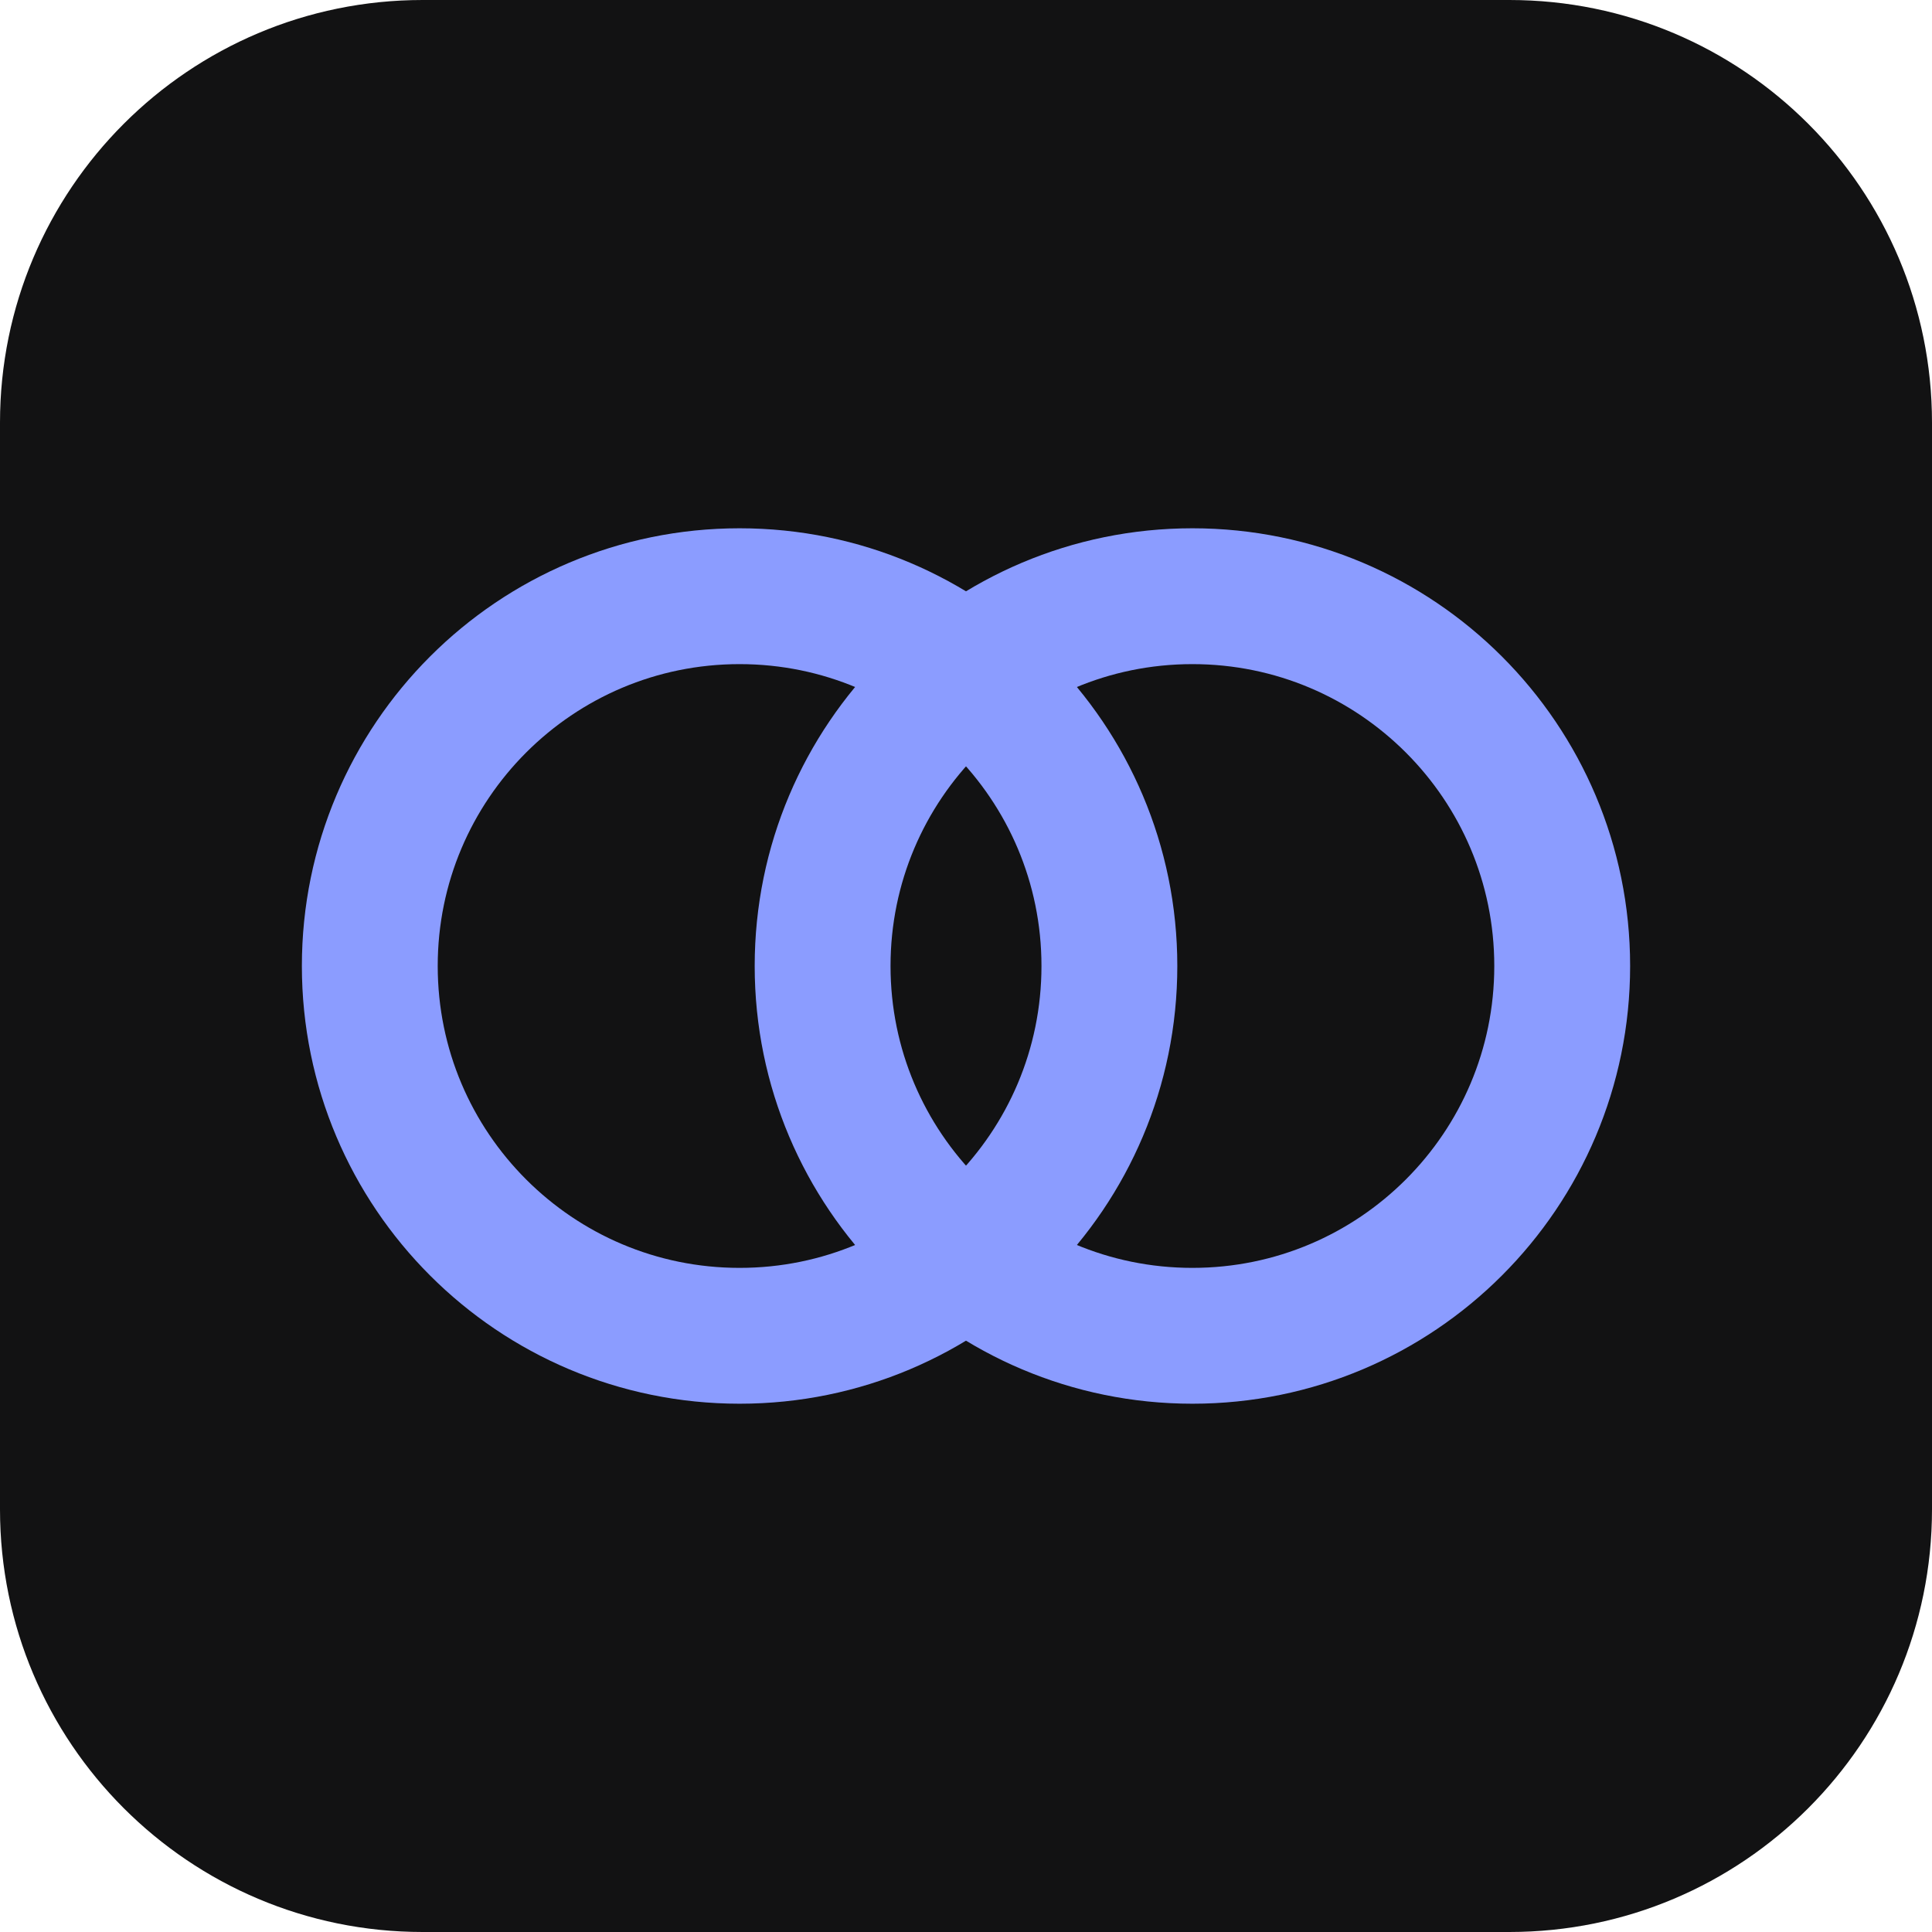
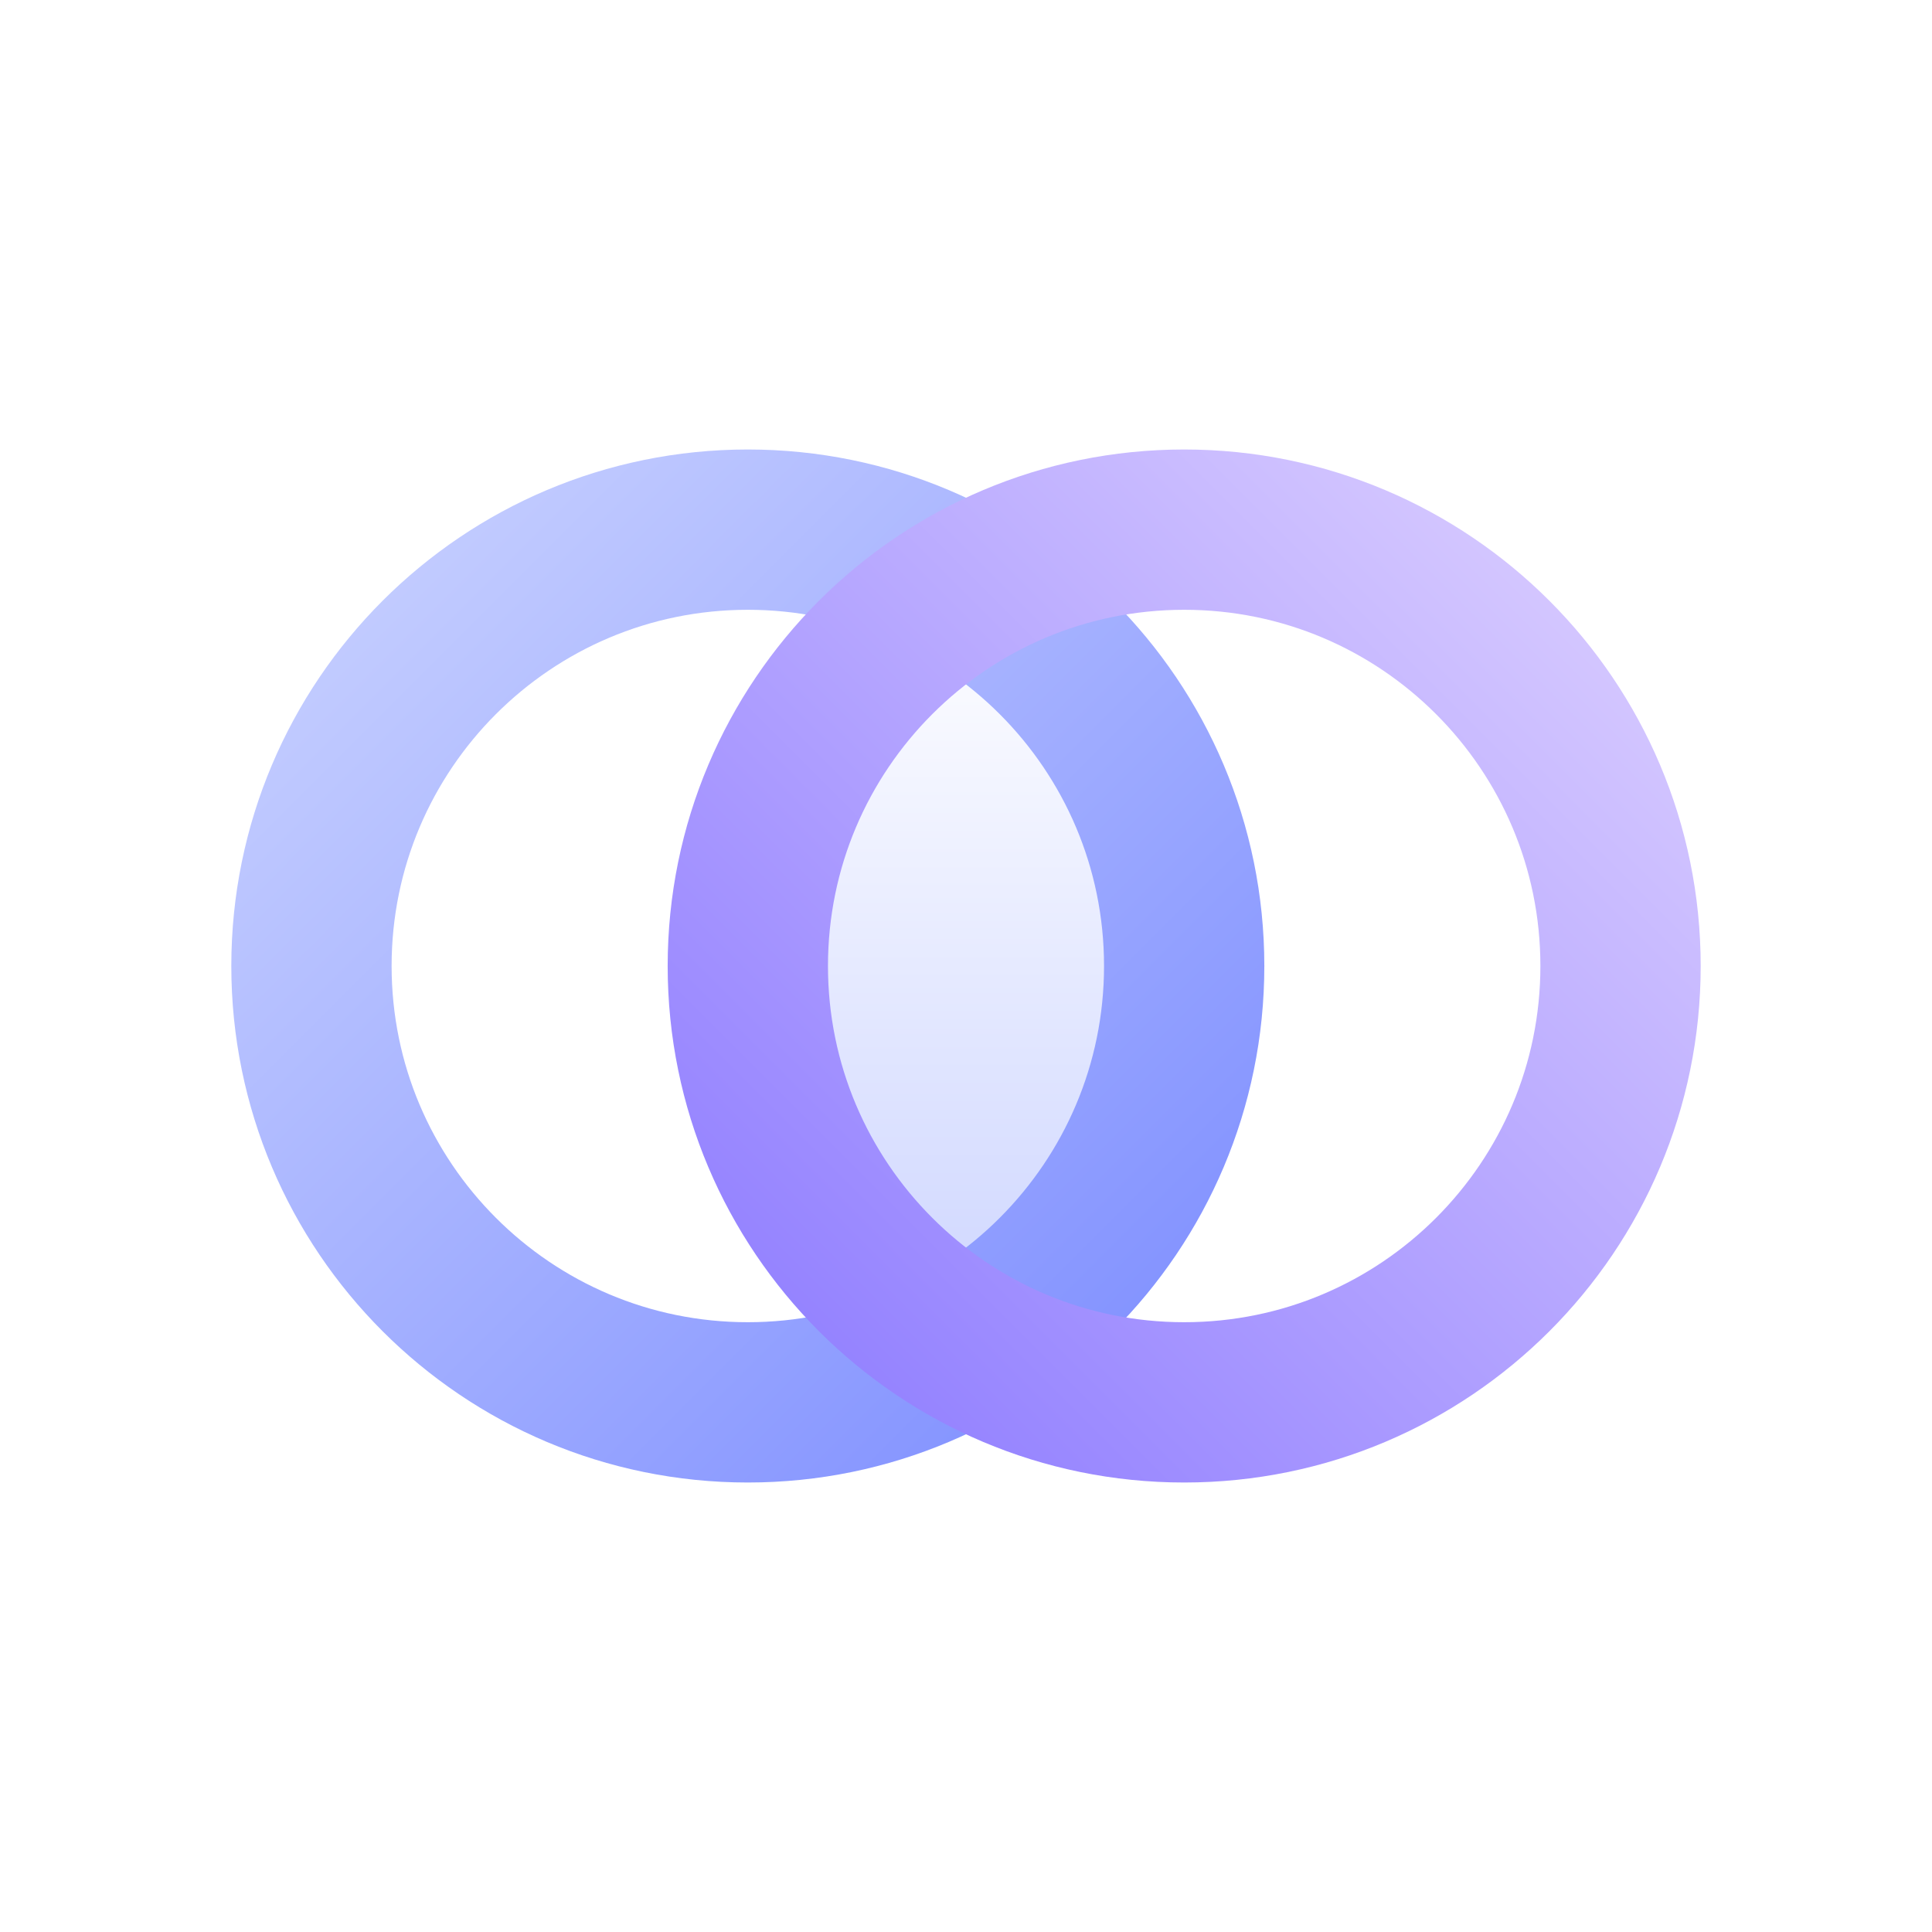
- <svg xmlns="http://www.w3.org/2000/svg" viewBox="0 0 512 512">
-   <rect width="512" height="512" rx="112" fill="#121213" />
-   <circle cx="196" cy="256" r="98" fill="none" stroke="#8B9CFF" stroke-width="36" />
-   <circle cx="316" cy="256" r="98" fill="none" stroke="#8B9CFF" stroke-width="36" />
+ <svg xmlns="http://www.w3.org/2000/svg" viewBox="0 0 1024 1024">
+   <defs>
+     <linearGradient id="bg" x1="0" y1="0" x2="0" y2="1">
+       <stop offset="0" stop-color="#20223a" />
+       <stop offset="1" stop-color="#0d0e14" />
+     </linearGradient>
+     <radialGradient id="glow" cx="0.5" cy="0.42" r="0.6">
+       <stop offset="0" stop-color="#8b9cff" stop-opacity=".22" />
+       <stop offset="1" stop-color="#8b9cff" stop-opacity="0" />
+     </radialGradient>
+     <linearGradient id="edge" x1="0" y1="0" x2="0" y2="1">
+       <stop offset="0" stop-color="#ffffff" stop-opacity=".18" />
+       <stop offset=".5" stop-color="#ffffff" stop-opacity="0" />
+     </linearGradient>
+     <linearGradient id="r1" gradientUnits="userSpaceOnUse" x1="218" y1="316" x2="610" y2="708">
+       <stop offset="0" stop-color="#c7d0ff" />
+       <stop offset="1" stop-color="#7f8fff" />
+     </linearGradient>
+     <linearGradient id="r2" gradientUnits="userSpaceOnUse" x1="806" y1="316" x2="414" y2="708">
+       <stop offset="0" stop-color="#d9ccff" />
+       <stop offset="1" stop-color="#8f7dff" />
+     </linearGradient>
+     <linearGradient id="lens" x1="0" y1="0" x2="0" y2="1">
+       <stop offset="0" stop-color="#ffffff" />
+       <stop offset="1" stop-color="#cdd5ff" />
+     </linearGradient>
+   </defs>
+   <g transform="translate(512 512) scale(1.18) translate(-512 -512)">
+     <path d="M512 342.259 A196 196 0 0 1 512 681.741 A196 196 0 0 1 512 342.259Z" fill="url(#lens)" />
+     <circle cx="414" cy="512" r="196" fill="none" stroke="url(#r1)" stroke-width="72" />
+     <circle cx="610" cy="512" r="196" fill="none" stroke="url(#r2)" stroke-width="72" />
+   </g>
</svg>
